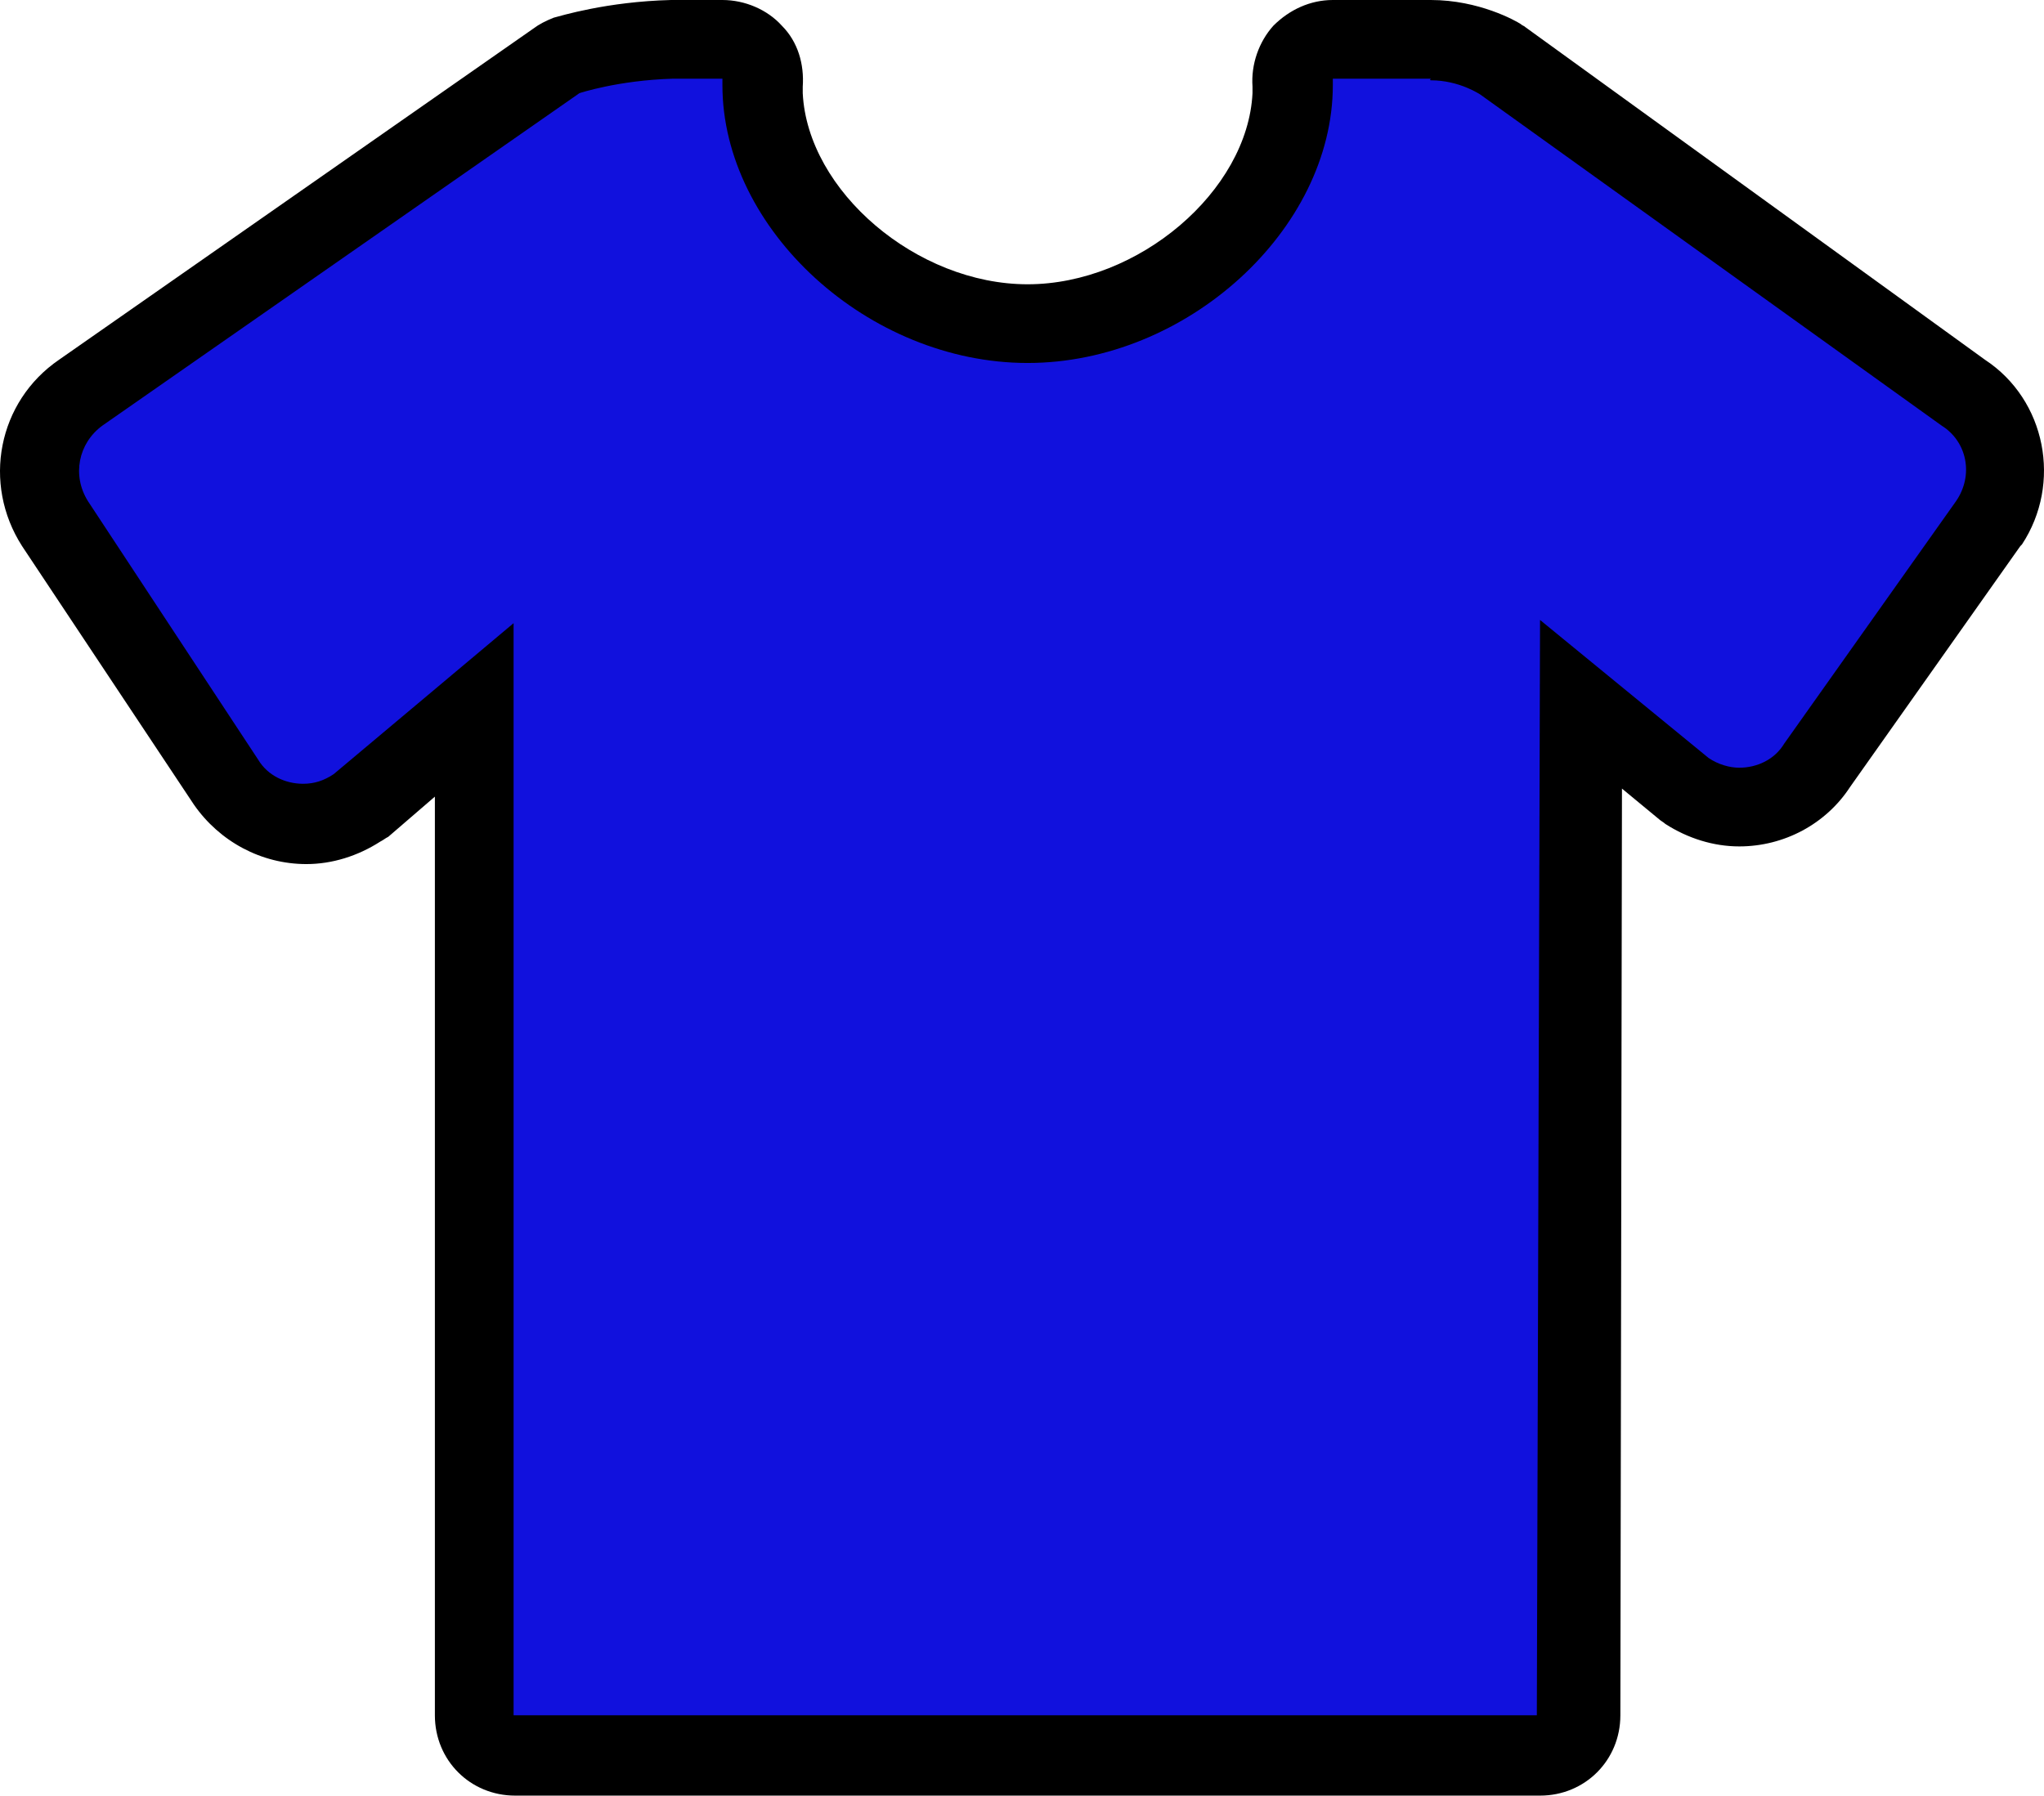
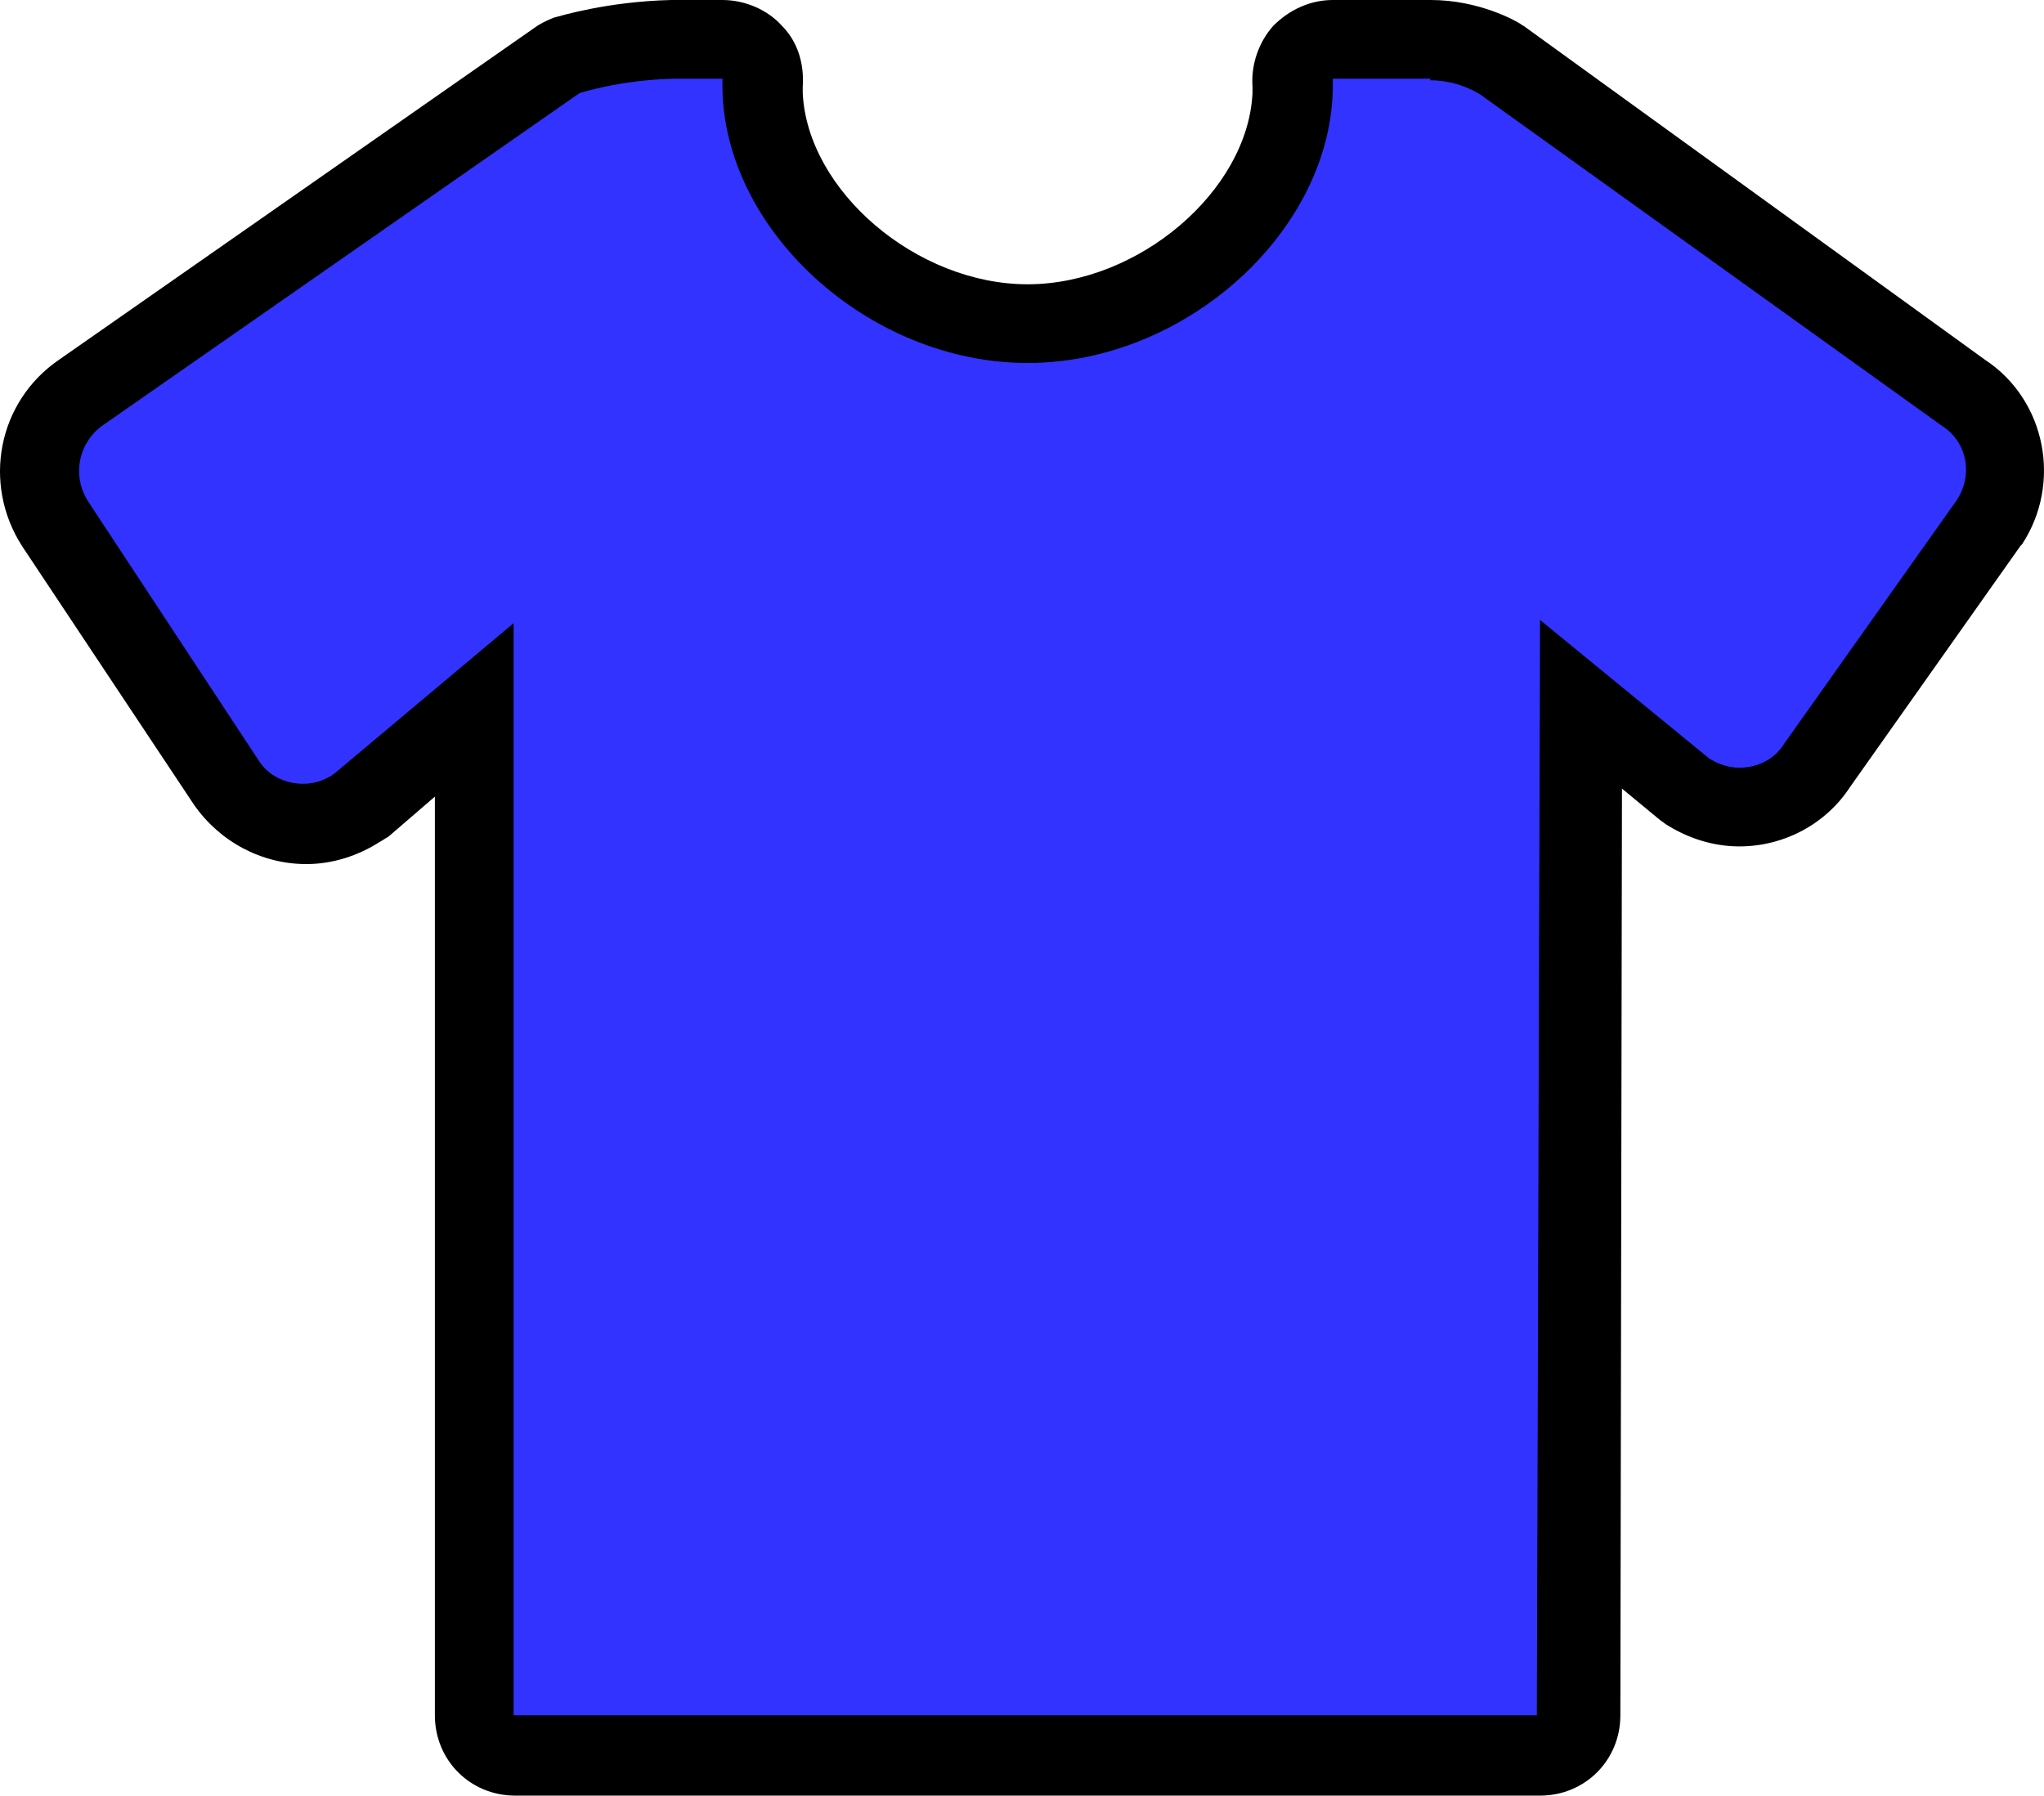
- <svg xmlns="http://www.w3.org/2000/svg" version="1.1" id="Laag_1" x="0px" y="0px" viewBox="0 0 127.246 111.8" enable-background="new 0 0 856 412" xml:space="preserve" width="100%" height="100%">
+ <svg xmlns="http://www.w3.org/2000/svg" height="100%" width="100%" xml:space="preserve" enable-background="new 0 0 856 412" viewBox="0 0 127.246 111.8" y="0px" x="0px" id="Laag_1" version="1.1">
  <defs id="defs127" />
-   <path d="m 31.973,109.3 c -1.4,0 -2.5,-1.1 -2.5,-2.5 l 0,-62.6 -7,5.9 c -0.1,0.1 -0.2,0.1 -0.2,0.2 -1,0.6 -2.1,1 -3.2,1 -2,0 -3.8,-1 -4.9,-2.6 l -10.7,-16.1 c -1.8,-2.7 -1,-6.3 1.7,-8.1 l 29.7,-20.7 c 0.2,-0.1 0.4,-0.3 0.7,-0.3 0.1,0 2.8,-0.9 6.6,-1 l 3.1,0 c 0.7,0 1.4,0.3 1.8,0.8 0.5,0.5 0.7,1.2 0.6,1.9 0,0.1 0,0.3 -0.1,0.4 0.2,7.5 8.1,14.5 16.5,14.5 8.4,0 16.3,-7 16.5,-14.5 0,-0.1 0,-0.3 -0.1,-0.4 -0.1,-0.7 0.2,-1.4 0.6,-1.9 0.4,-0.5 1.1,-0.8 1.8,-0.8 l 6.1,0 c 2.4,0 4.3,1.1 4.5,1.2 0.1,0 0.1,0.1 0.2,0.1 l 28.7,20.7 c 2.6,1.7 3.4,5.4 1.6,8.1 l -10.7,15.2 c -1,1.6 -2.9,2.6 -4.9,2.6 l 0,0 c -1.2,0 -2.3,-0.3 -3.2,-1 -0.1,0 -0.1,-0.1 -0.2,-0.2 l -6.4,-5.3 -0.2,62.9 c 0,1.4 -1.1,2.5 -2.5,2.5 l -63.9,0 z" id="path13" style="fill:#1111dd;stroke:none;stroke-opacity:1;fill-opacity:1" />
-   <path d="m 89.073,5 c 1.8,0 3.1,0.9 3.1,0.9 l 28.7,20.6 c 1.6,1 2,3.1 0.9,4.7 l -10.7,15.1 c -0.6,1 -1.7,1.5 -2.8,1.5 -0.6,0 -1.3,-0.2 -1.9,-0.6 l -10.5,-8.6 -0.2,68.2 -63.7,0 0,-68 -11.2,9.4 c -0.6,0.4 -1.2,0.6 -1.9,0.6 -1.1,0 -2.2,-0.5 -2.8,-1.5 l -10.6,-16.1 c -1,-1.6 -0.6,-3.6 0.9,-4.7 l 29.7,-20.7 c 0,0 2.4,-0.8 5.8,-0.9 l 3.1,0 c 0,0.1 0,0.2 0,0.2 0,0 0,0 0,0 0,0 0,0 0,0.2 0,9 9.1,17.3 19,17.3 9.9,0 19,-8.3 19,-17.3 0,-0.2 0,-0.2 0,-0.2 0,0 0,0 0,0 0,0 0,0 0,-0.2 l 5.9,0 0.2,0 c -0.1,0.1 0,0.1 0,0.1 m 0,-5 c 0,0 -0.1,0 0,0 l -0.2,0 -5.9,0 c -1.4,0 -2.7,0.6 -3.7,1.6 -0.9,1 -1.4,2.4 -1.3,3.8 0,0.1 0,0.2 0,0.4 -0.3,6.1 -7.1,11.9 -14,11.9 -6.9,0 -13.7,-5.8 -14,-11.9 0,-0.1 0,-0.2 0,-0.4 0.1,-1.4 -0.3,-2.8 -1.3,-3.8 -0.9,-1 -2.3,-1.6 -3.7,-1.6 l -3.1,0 c 0,0 -0.1,0 -0.1,0 -4,0.1 -6.9,1 -7.3,1.1 -0.5,0.2 -0.9,0.4 -1.3,0.7 l -29.5,20.6 c -3.8,2.6 -4.8,7.7 -2.3,11.6 l 10.7,16.1 c 1.6,2.3 4.2,3.7 7,3.7 1.6,0 3.2,-0.5 4.6,-1.4 0.2,-0.1 0.3,-0.2 0.5,-0.3 l 2.9,-2.5 0,57.2 c 0,2.8 2.2,5 5,5 l 63.8,0 c 2.8,0 5,-2.2 5,-5 l 0.1,-57.7 2.3,1.9 c 0.1,0.1 0.3,0.2 0.4,0.3 1.4,0.9 3,1.4 4.6,1.4 2.8,0 5.4,-1.4 6.9,-3.7 l 10.6,-15 c 0,0 0.1,-0.1 0.1,-0.1 2.5,-3.8 1.5,-9 -2.3,-11.5 L 94.973,1.7 c -0.1,-0.1 -0.2,-0.1 -0.3,-0.2 -0.3,-0.2 -2.6,-1.5 -5.6,-1.5 l 0,0 z" id="path15" style="stroke:none;stroke-opacity:1;fill:#000000;fill-opacity:1" />
+   <path style="fill:#3333ff;stroke:none;stroke-opacity:1;fill-opacity:1" id="path13" d="m 31.973,109.3 c -1.4,0 -2.5,-1.1 -2.5,-2.5 l 0,-62.6 -7,5.9 c -0.1,0.1 -0.2,0.1 -0.2,0.2 -1,0.6 -2.1,1 -3.2,1 -2,0 -3.8,-1 -4.9,-2.6 l -10.7,-16.1 c -1.8,-2.7 -1,-6.3 1.7,-8.1 l 29.7,-20.7 c 0.2,-0.1 0.4,-0.3 0.7,-0.3 0.1,0 2.8,-0.9 6.6,-1 l 3.1,0 c 0.7,0 1.4,0.3 1.8,0.8 0.5,0.5 0.7,1.2 0.6,1.9 0,0.1 0,0.3 -0.1,0.4 0.2,7.5 8.1,14.5 16.5,14.5 8.4,0 16.3,-7 16.5,-14.5 0,-0.1 0,-0.3 -0.1,-0.4 -0.1,-0.7 0.2,-1.4 0.6,-1.9 0.4,-0.5 1.1,-0.8 1.8,-0.8 l 6.1,0 c 2.4,0 4.3,1.1 4.5,1.2 0.1,0 0.1,0.1 0.2,0.1 l 28.7,20.7 c 2.6,1.7 3.4,5.4 1.6,8.1 l -10.7,15.2 c -1,1.6 -2.9,2.6 -4.9,2.6 l 0,0 c -1.2,0 -2.3,-0.3 -3.2,-1 -0.1,0 -0.1,-0.1 -0.2,-0.2 l -6.4,-5.3 -0.2,62.9 c 0,1.4 -1.1,2.5 -2.5,2.5 l -63.9,0 z" />
+   <path style="stroke:none;stroke-opacity:1;fill:#000000;fill-opacity:1" id="path15" d="m 89.073,5 c 1.8,0 3.1,0.9 3.1,0.9 l 28.7,20.6 c 1.6,1 2,3.1 0.9,4.7 l -10.7,15.1 c -0.6,1 -1.7,1.5 -2.8,1.5 -0.6,0 -1.3,-0.2 -1.9,-0.6 l -10.5,-8.6 -0.2,68.2 -63.7,0 0,-68 -11.2,9.4 c -0.6,0.4 -1.2,0.6 -1.9,0.6 -1.1,0 -2.2,-0.5 -2.8,-1.5 l -10.6,-16.1 c -1,-1.6 -0.6,-3.6 0.9,-4.7 l 29.7,-20.7 c 0,0 2.4,-0.8 5.8,-0.9 l 3.1,0 c 0,0.1 0,0.2 0,0.2 0,0 0,0 0,0 0,0 0,0 0,0.2 0,9 9.1,17.3 19,17.3 9.9,0 19,-8.3 19,-17.3 0,-0.2 0,-0.2 0,-0.2 0,0 0,0 0,0 0,0 0,0 0,-0.2 l 5.9,0 0.2,0 c -0.1,0.1 0,0.1 0,0.1 m 0,-5 c 0,0 -0.1,0 0,0 l -0.2,0 -5.9,0 c -1.4,0 -2.7,0.6 -3.7,1.6 -0.9,1 -1.4,2.4 -1.3,3.8 0,0.1 0,0.2 0,0.4 -0.3,6.1 -7.1,11.9 -14,11.9 -6.9,0 -13.7,-5.8 -14,-11.9 0,-0.1 0,-0.2 0,-0.4 0.1,-1.4 -0.3,-2.8 -1.3,-3.8 -0.9,-1 -2.3,-1.6 -3.7,-1.6 l -3.1,0 c 0,0 -0.1,0 -0.1,0 -4,0.1 -6.9,1 -7.3,1.1 -0.5,0.2 -0.9,0.4 -1.3,0.7 l -29.5,20.6 c -3.8,2.6 -4.8,7.7 -2.3,11.6 l 10.7,16.1 c 1.6,2.3 4.2,3.7 7,3.7 1.6,0 3.2,-0.5 4.6,-1.4 0.2,-0.1 0.3,-0.2 0.5,-0.3 l 2.9,-2.5 0,57.2 c 0,2.8 2.2,5 5,5 l 63.8,0 c 2.8,0 5,-2.2 5,-5 l 0.1,-57.7 2.3,1.9 c 0.1,0.1 0.3,0.2 0.4,0.3 1.4,0.9 3,1.4 4.6,1.4 2.8,0 5.4,-1.4 6.9,-3.7 l 10.6,-15 c 0,0 0.1,-0.1 0.1,-0.1 2.5,-3.8 1.5,-9 -2.3,-11.5 L 94.973,1.7 c -0.1,-0.1 -0.2,-0.1 -0.3,-0.2 -0.3,-0.2 -2.6,-1.5 -5.6,-1.5 l 0,0 z" />
</svg>
